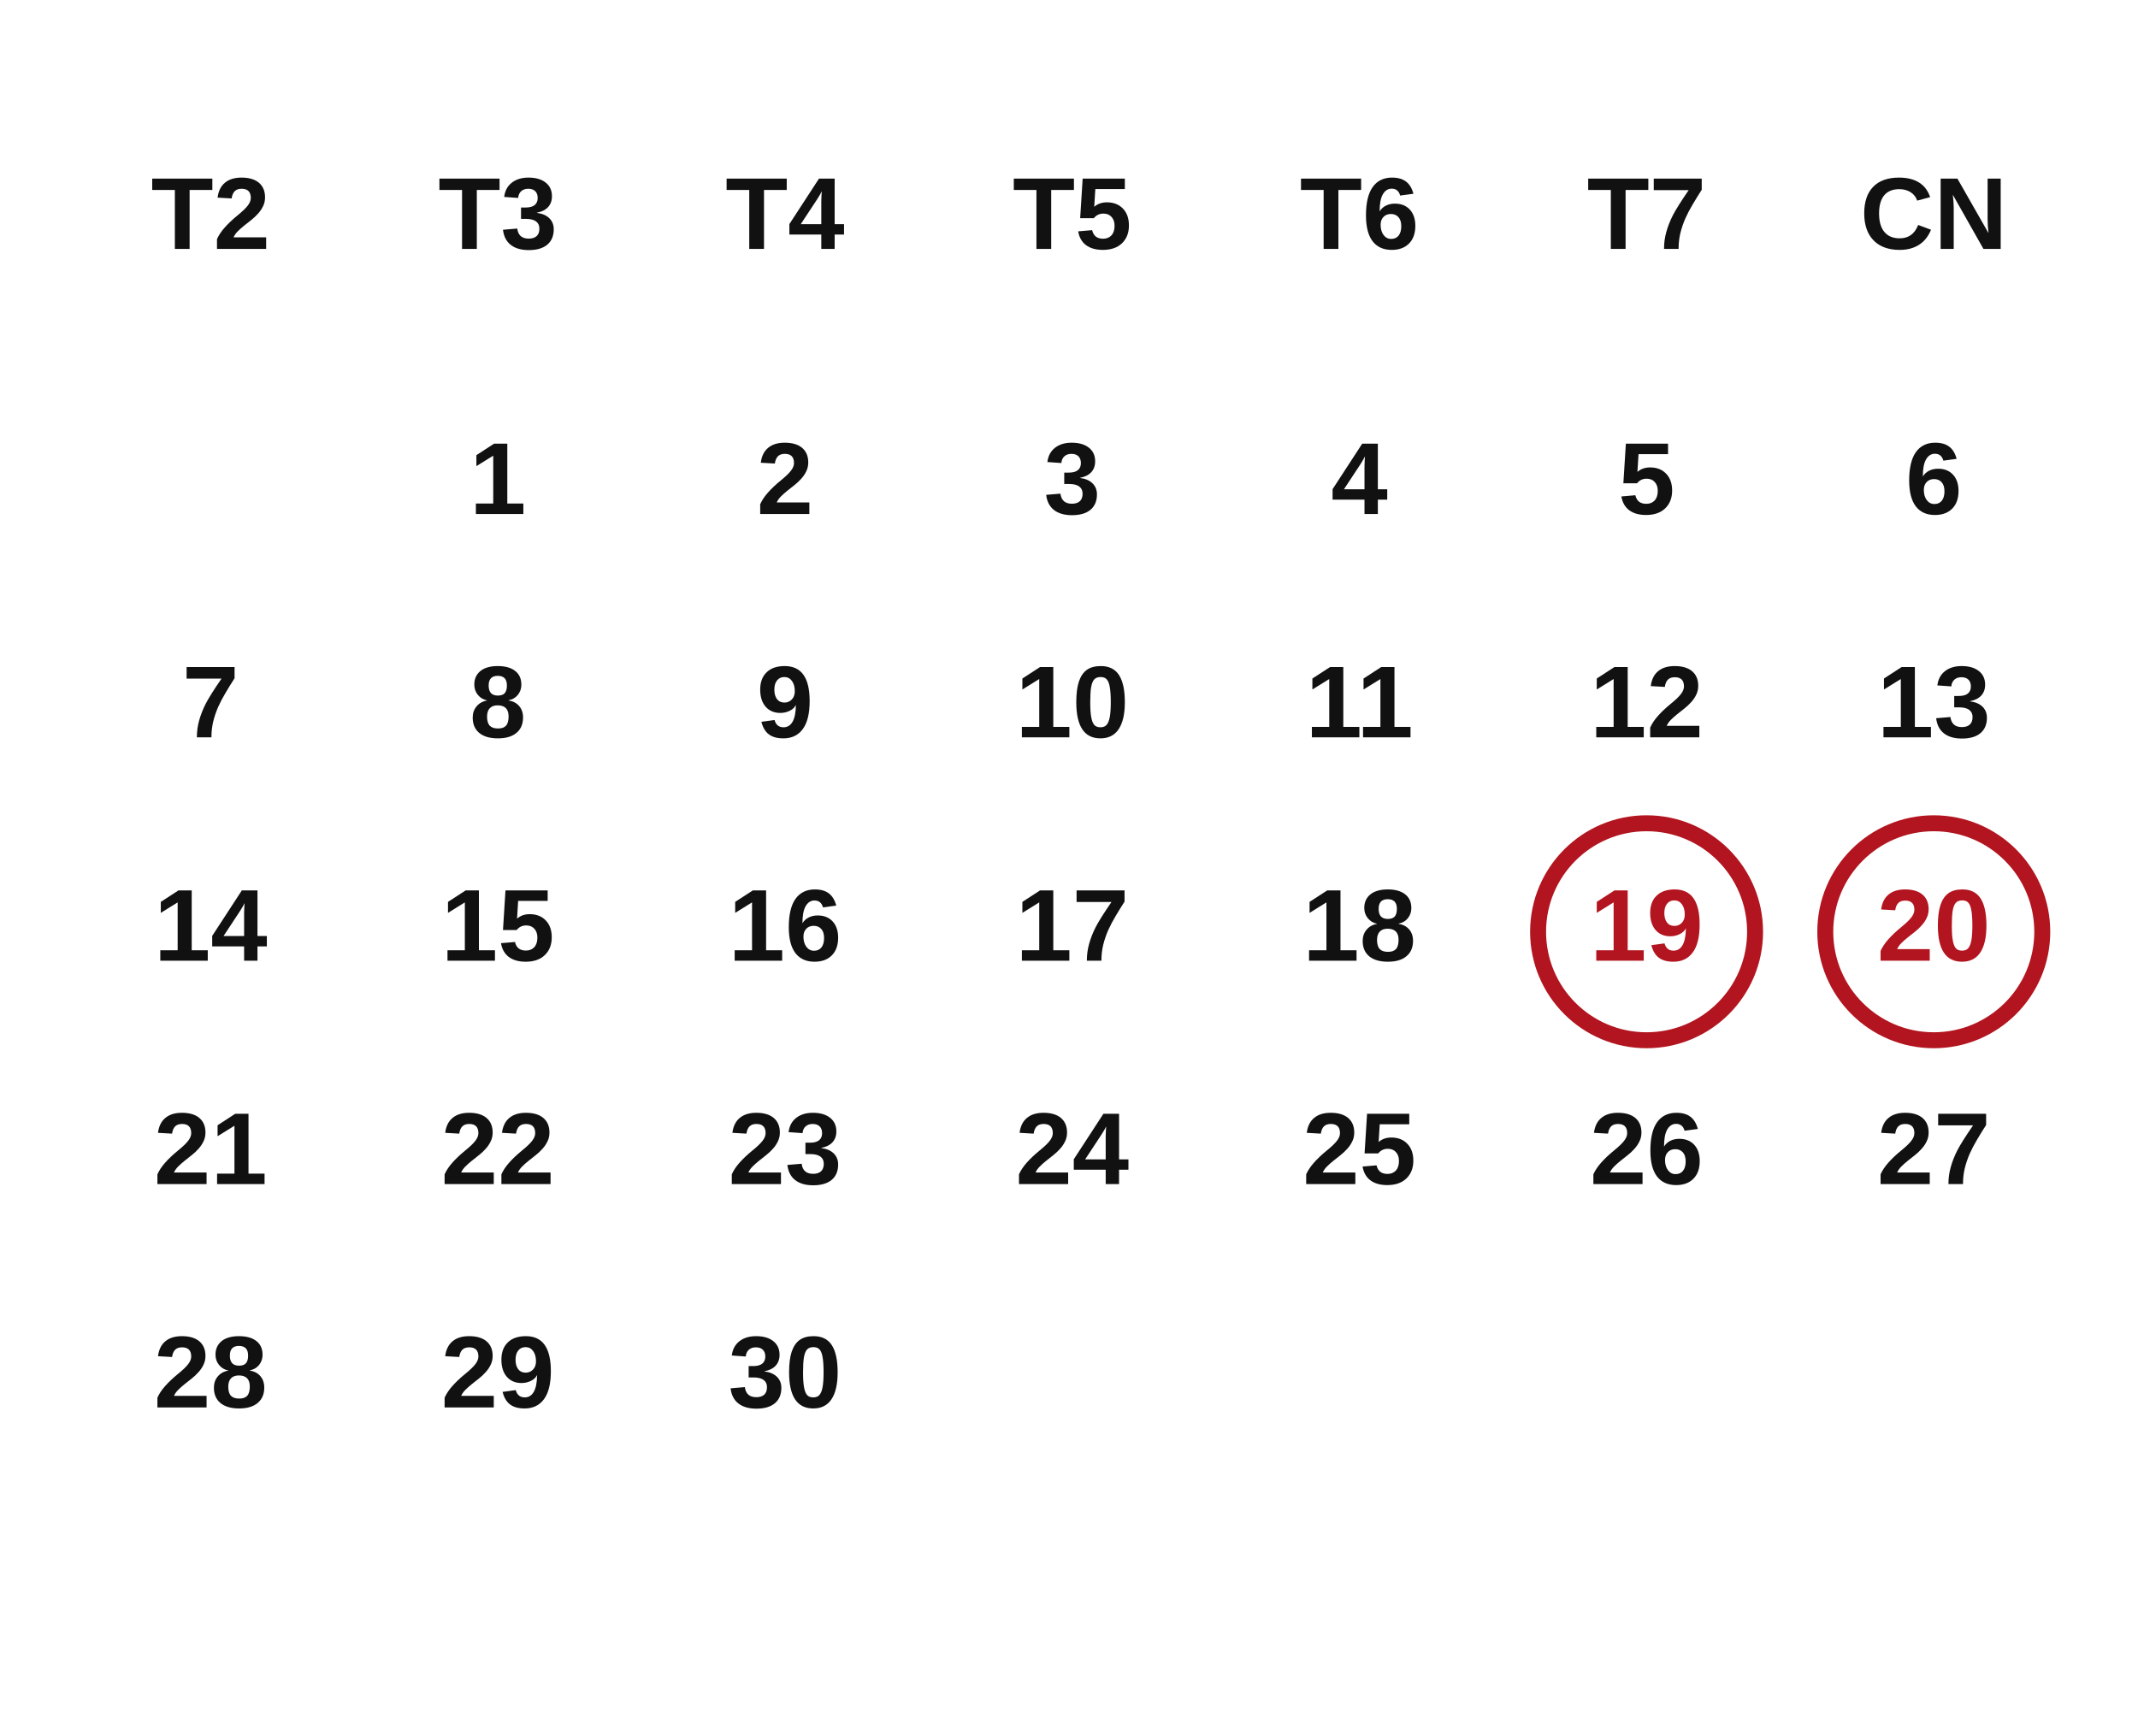
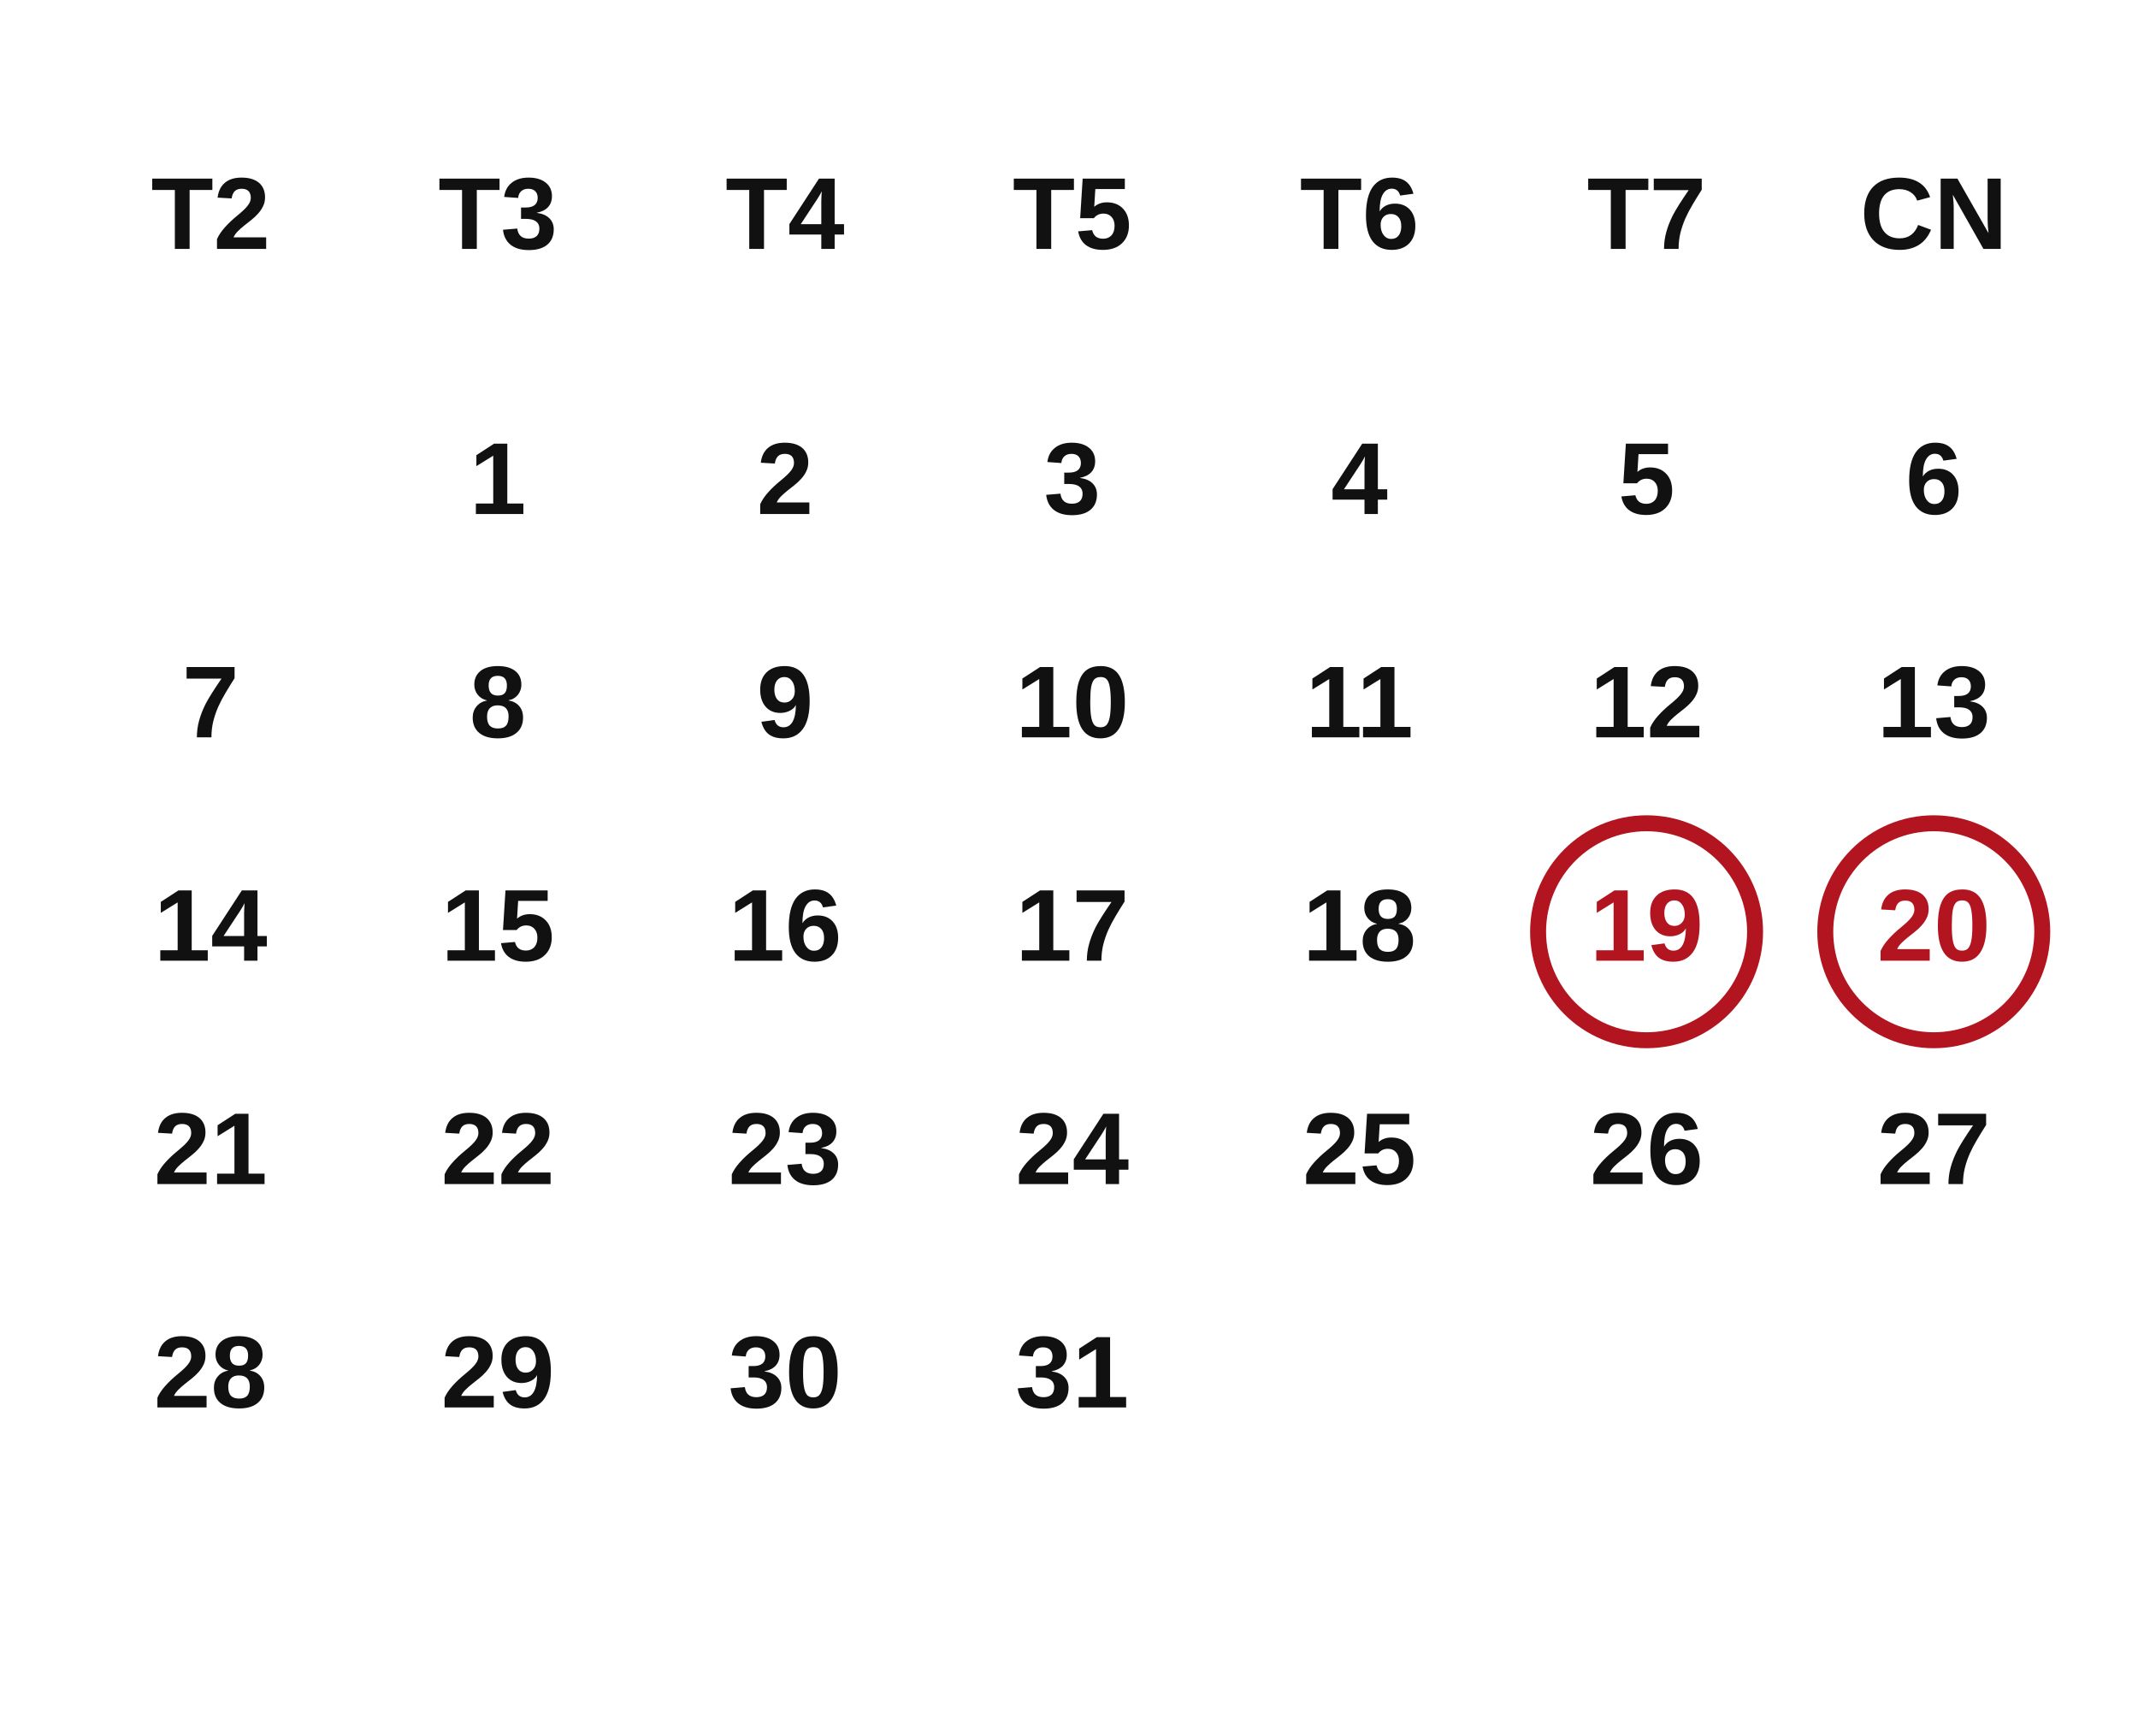
<svg xmlns="http://www.w3.org/2000/svg" viewBox="0 0 335 272" role="img" aria-labelledby="title desc">
  <style>
    .weekday { font: 700 16px Arial, sans-serif; fill: #111; text-anchor: middle; }
    .day { font: 700 16px Arial, sans-serif; fill: #111; text-anchor: middle; dominant-baseline: middle; }
    .marked { fill: none; stroke: #b2151f; stroke-width: 2.5; }
    .marked-day { fill: #b2151f; }
  </style>
  <g class="weekday">
    <text x="33" y="39">T2</text>
    <text x="78" y="39">T3</text>
    <text x="123" y="39">T4</text>
    <text x="168" y="39">T5</text>
    <text x="213" y="39">T6</text>
    <text x="258" y="39">T7</text>
    <text x="303" y="39">CN</text>
  </g>
  <g class="day">
    <text x="78" y="76">1</text>
    <text x="123" y="76">2</text>
    <text x="168" y="76">3</text>
    <text x="213" y="76">4</text>
    <text x="258" y="76">5</text>
    <text x="303" y="76">6</text>
    <text x="33" y="111">7</text>
    <text x="78" y="111">8</text>
    <text x="123" y="111">9</text>
    <text x="168" y="111">10</text>
    <text x="213" y="111">11</text>
    <text x="258" y="111">12</text>
    <text x="303" y="111">13</text>
    <text x="33" y="146">14</text>
    <text x="78" y="146">15</text>
    <text x="123" y="146">16</text>
    <text x="168" y="146">17</text>
    <text x="213" y="146">18</text>
    <circle class="marked" cx="258" cy="146" r="17" />
    <text class="marked-day" x="258" y="146">19</text>
    <circle class="marked" cx="303" cy="146" r="17" />
    <text class="marked-day" x="303" y="146">20</text>
    <text x="33" y="181">21</text>
    <text x="78" y="181">22</text>
    <text x="123" y="181">23</text>
    <text x="168" y="181">24</text>
    <text x="213" y="181">25</text>
    <text x="258" y="181">26</text>
    <text x="303" y="181">27</text>
    <text x="33" y="216">28</text>
    <text x="78" y="216">29</text>
    <text x="123" y="216">30</text>
+     <text x="168" y="216">31</text>
  </g>
</svg>
